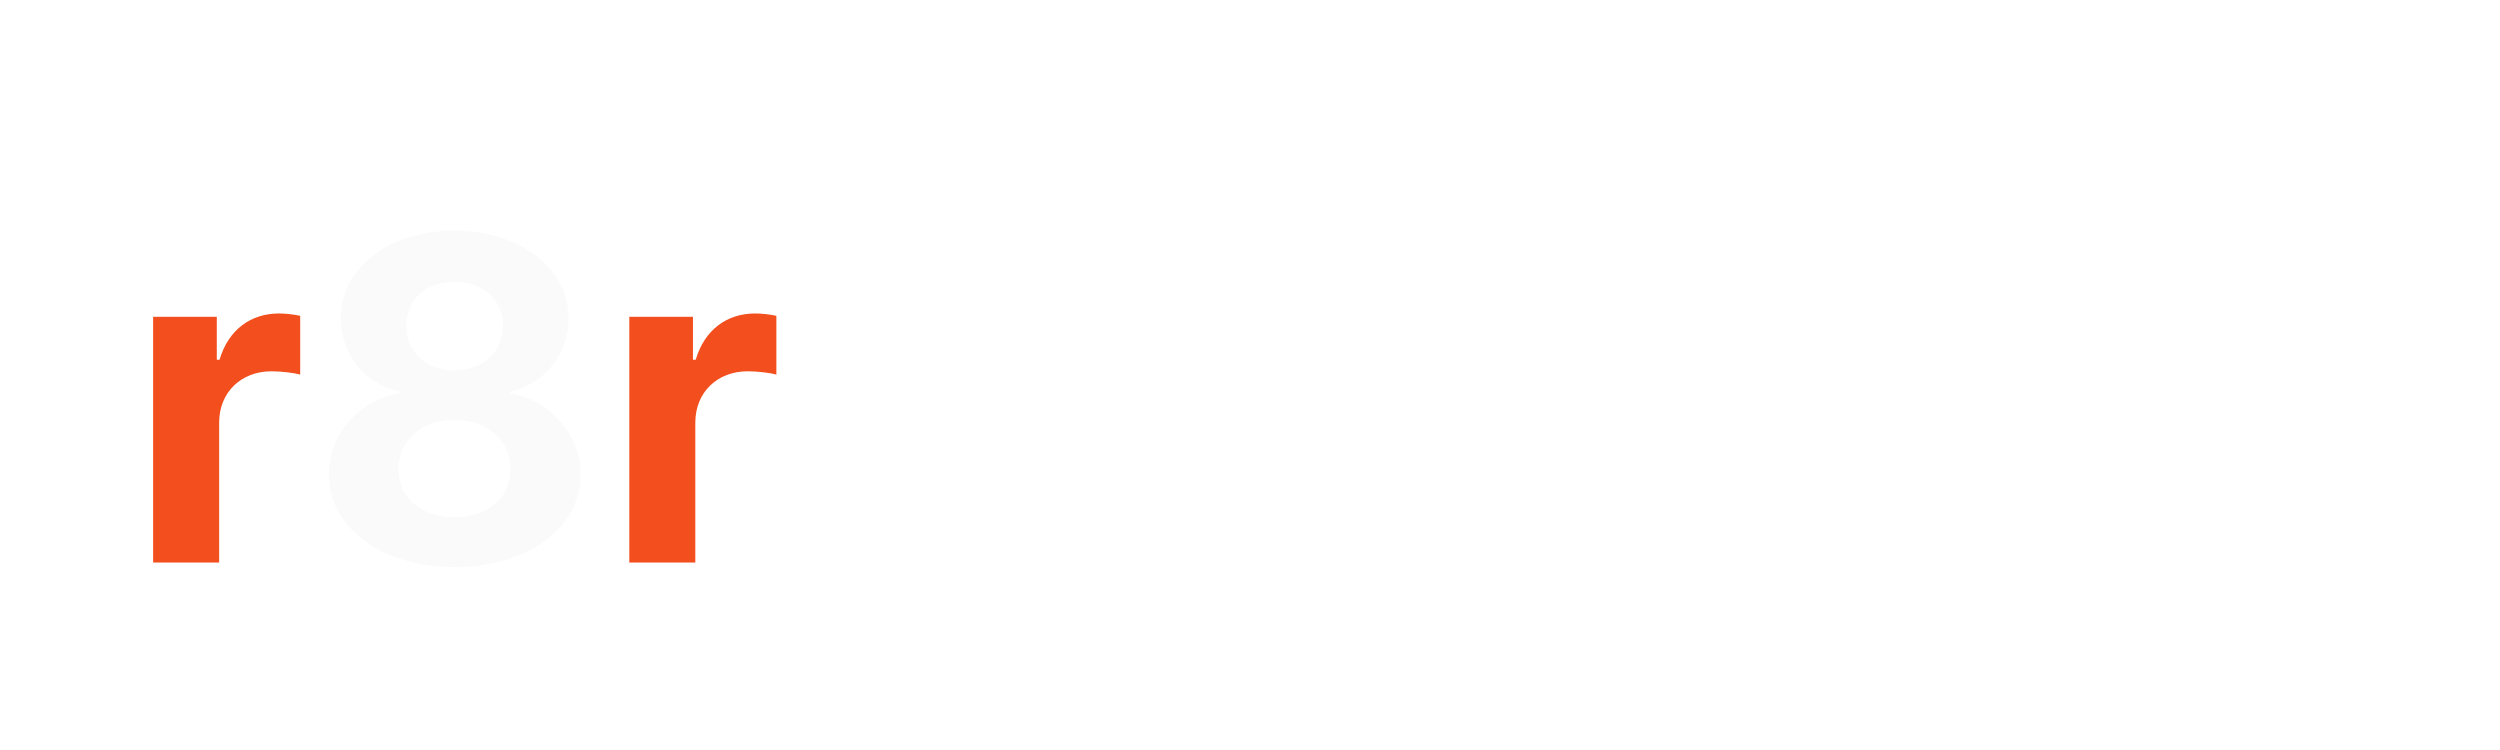
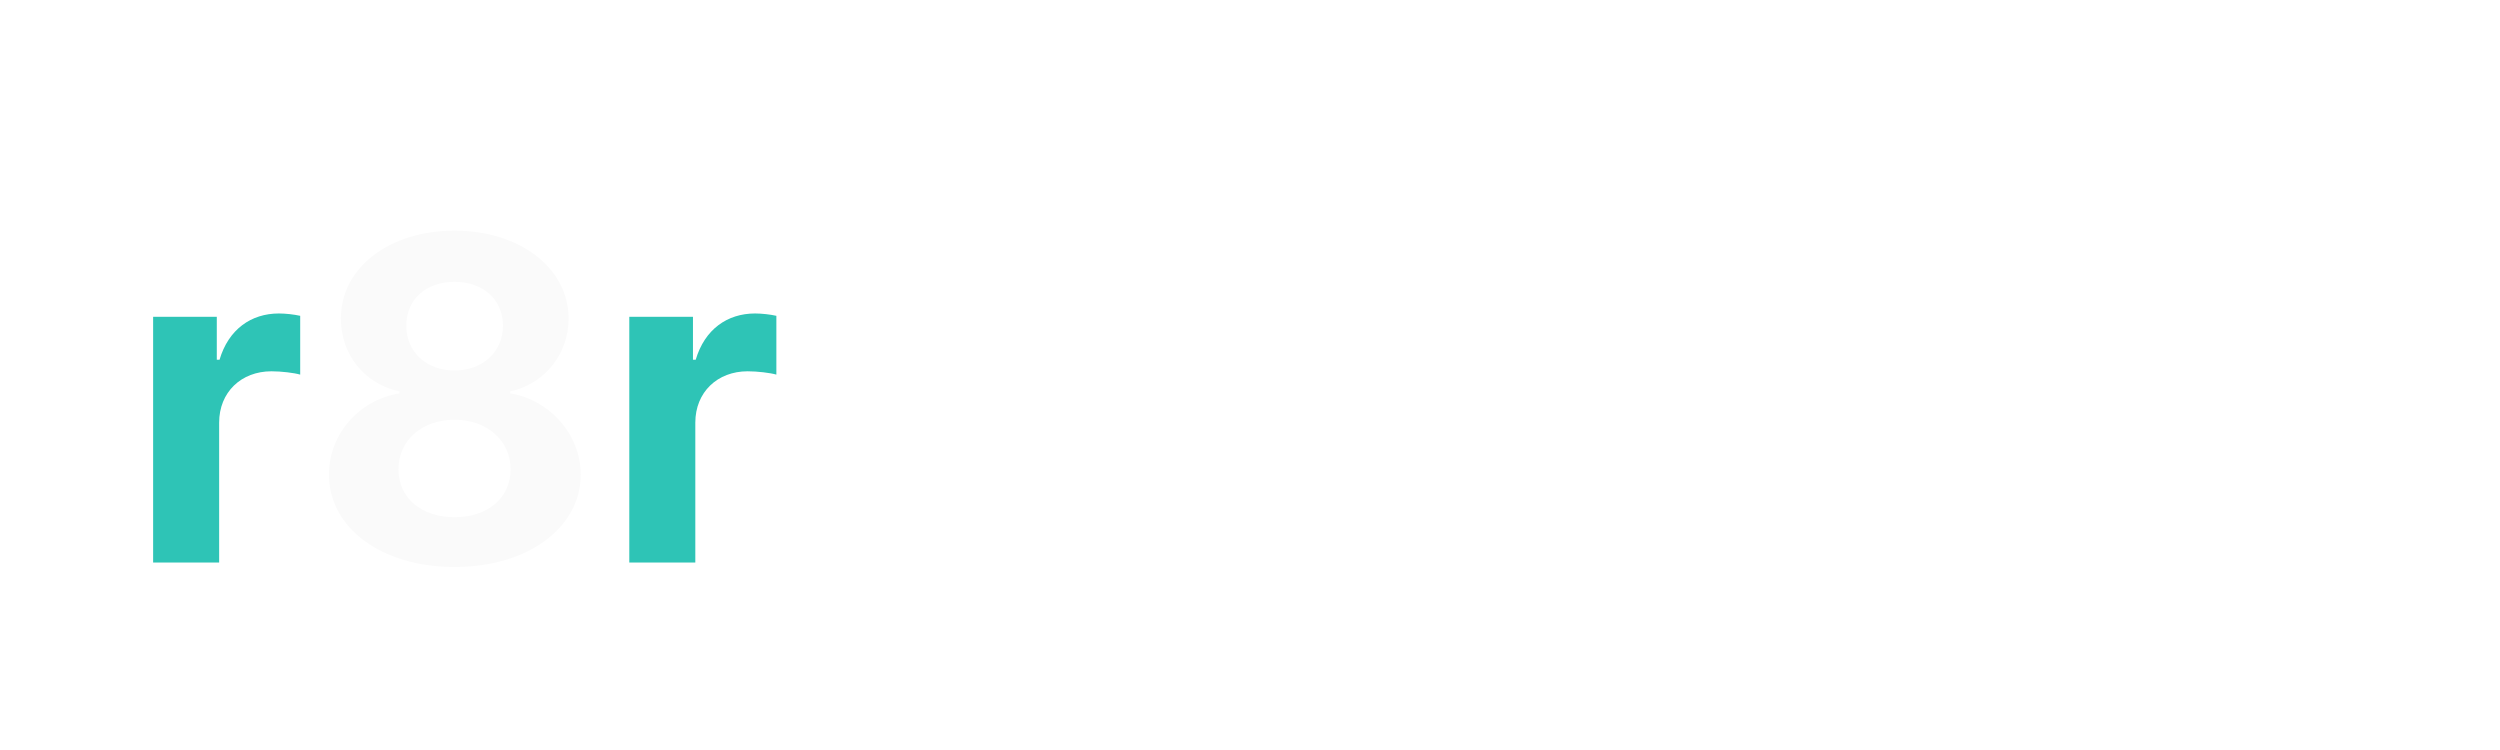
<svg xmlns="http://www.w3.org/2000/svg" viewBox="0 0 200 60">
-   <text x="10" y="45" font-family="Inter, system-ui, sans-serif" font-size="36" font-weight="700" fill="#f24e1e">r<tspan fill="#fafafa">8</tspan>r</text>
+   <text x="10" y="45" font-family="Inter, system-ui, sans-serif" font-size="36" font-weight="700" fill="#2EC4B6">r<tspan fill="#fafafa">8</tspan>r</text>
</svg>
